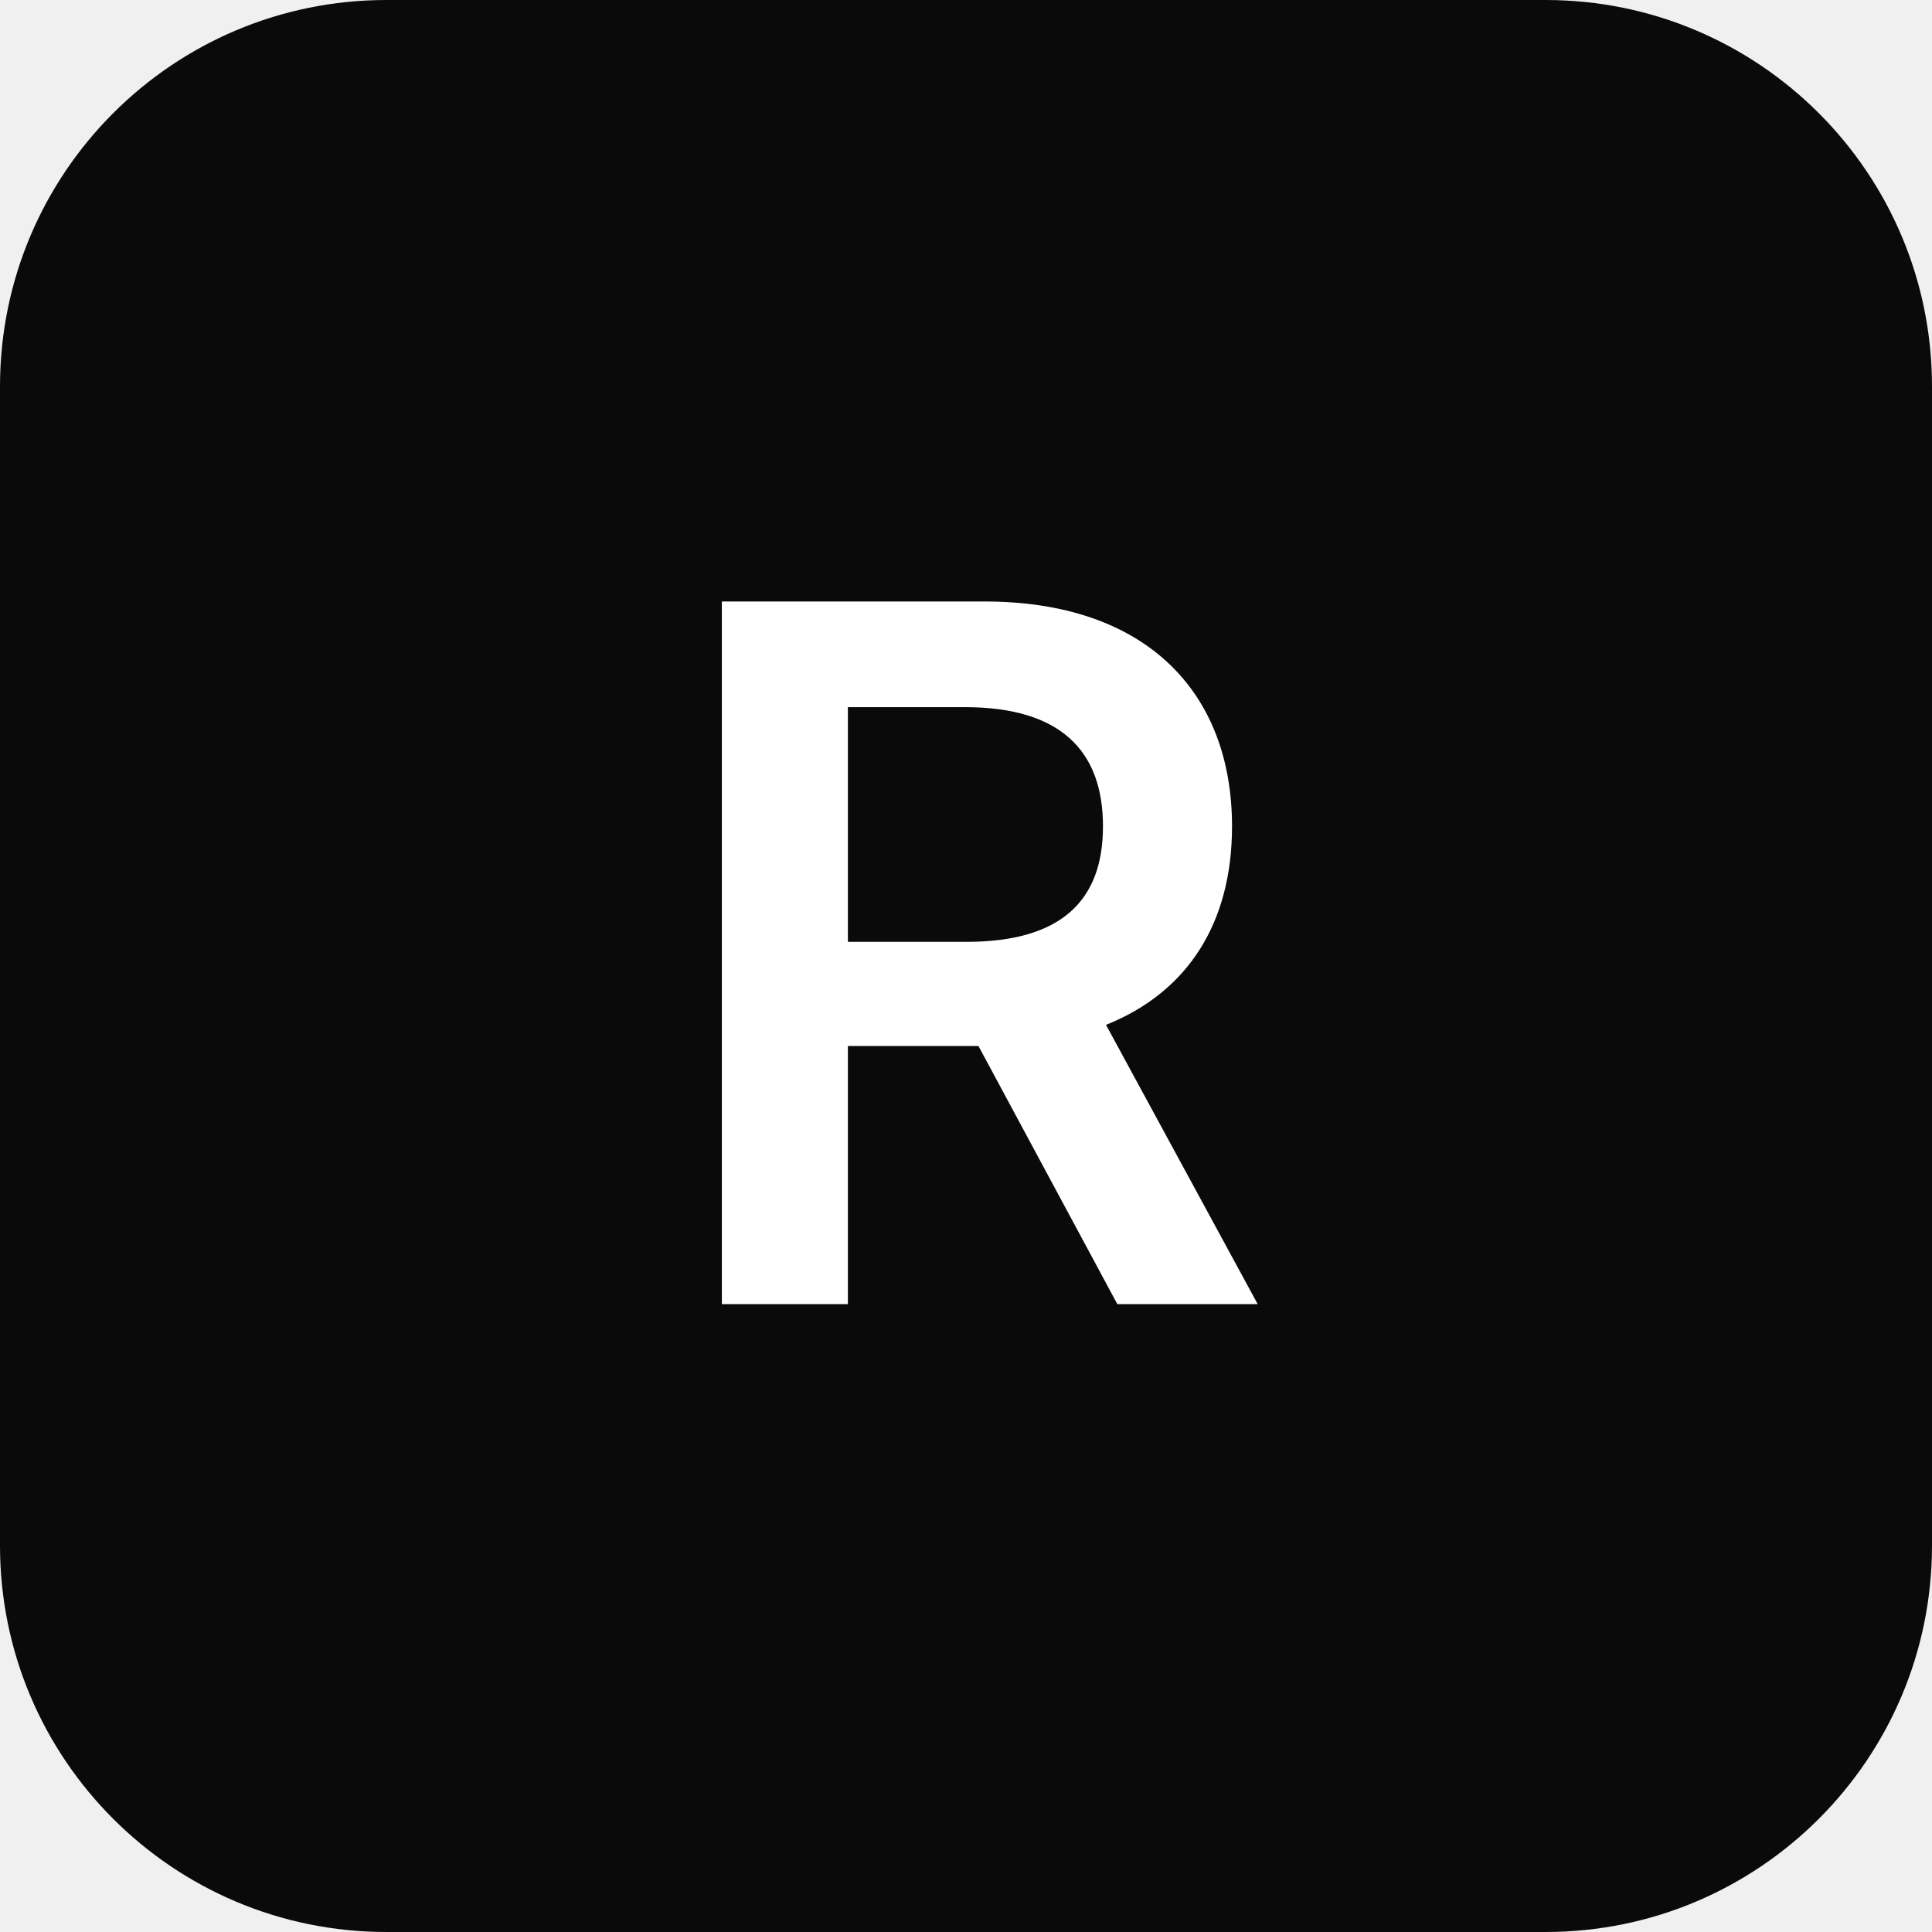
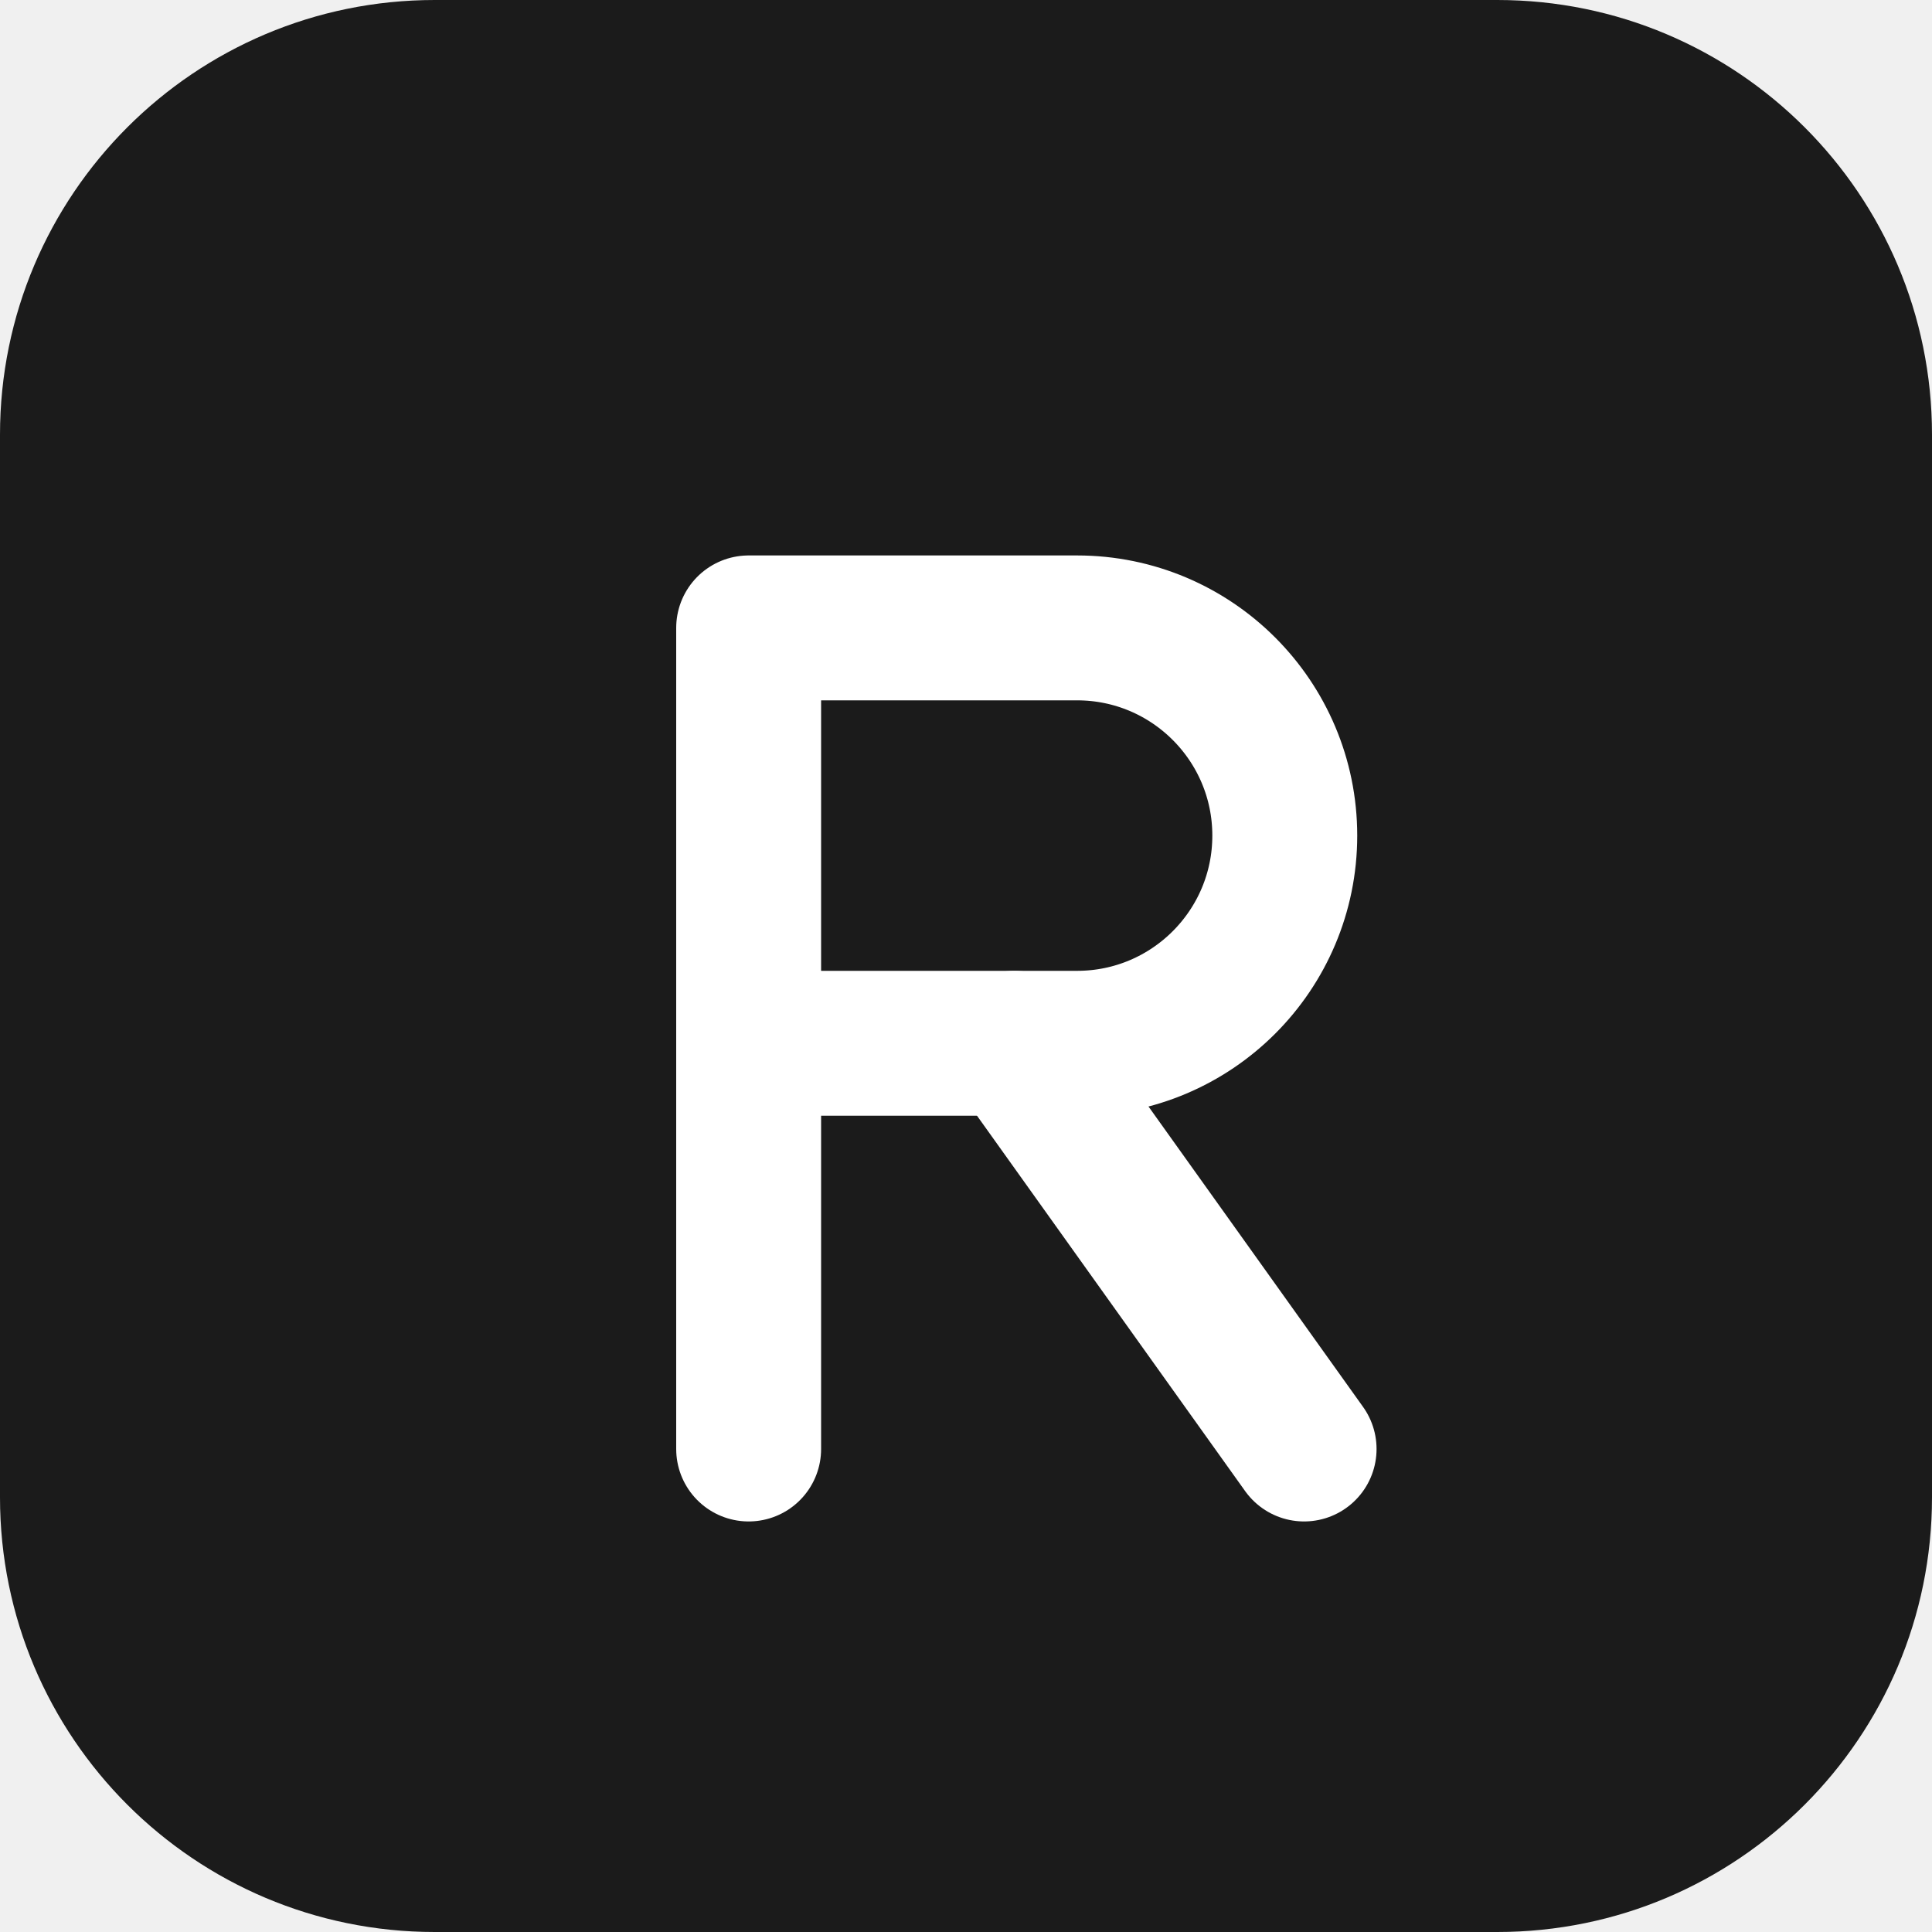
<svg xmlns="http://www.w3.org/2000/svg" viewBox="0 0 40 40" role="img" aria-label="Revy">
-   <rect width="40" height="40" rx="8" fill="#0A0A0A" />
-   <text x="20" y="27" text-anchor="middle" font-family="Inter, system-ui, -apple-system, Segoe UI, sans-serif" font-size="20" font-weight="600" letter-spacing="-0.8" fill="#FFFFFF">R</text>
+   <rect width="40" height="40" rx="9" fill="#1b1b1b" />
+   <path d="M15.5 30V13h6.8a4.3 4.3 0 0 1 0 8.6h-6.8" fill="none" stroke="#ffffff" stroke-width="3" stroke-linecap="round" stroke-linejoin="round" />
+   <path d="M21 21.6 27 30" fill="none" stroke="#ffffff" stroke-width="3" stroke-linecap="round" stroke-linejoin="round" />
</svg>
